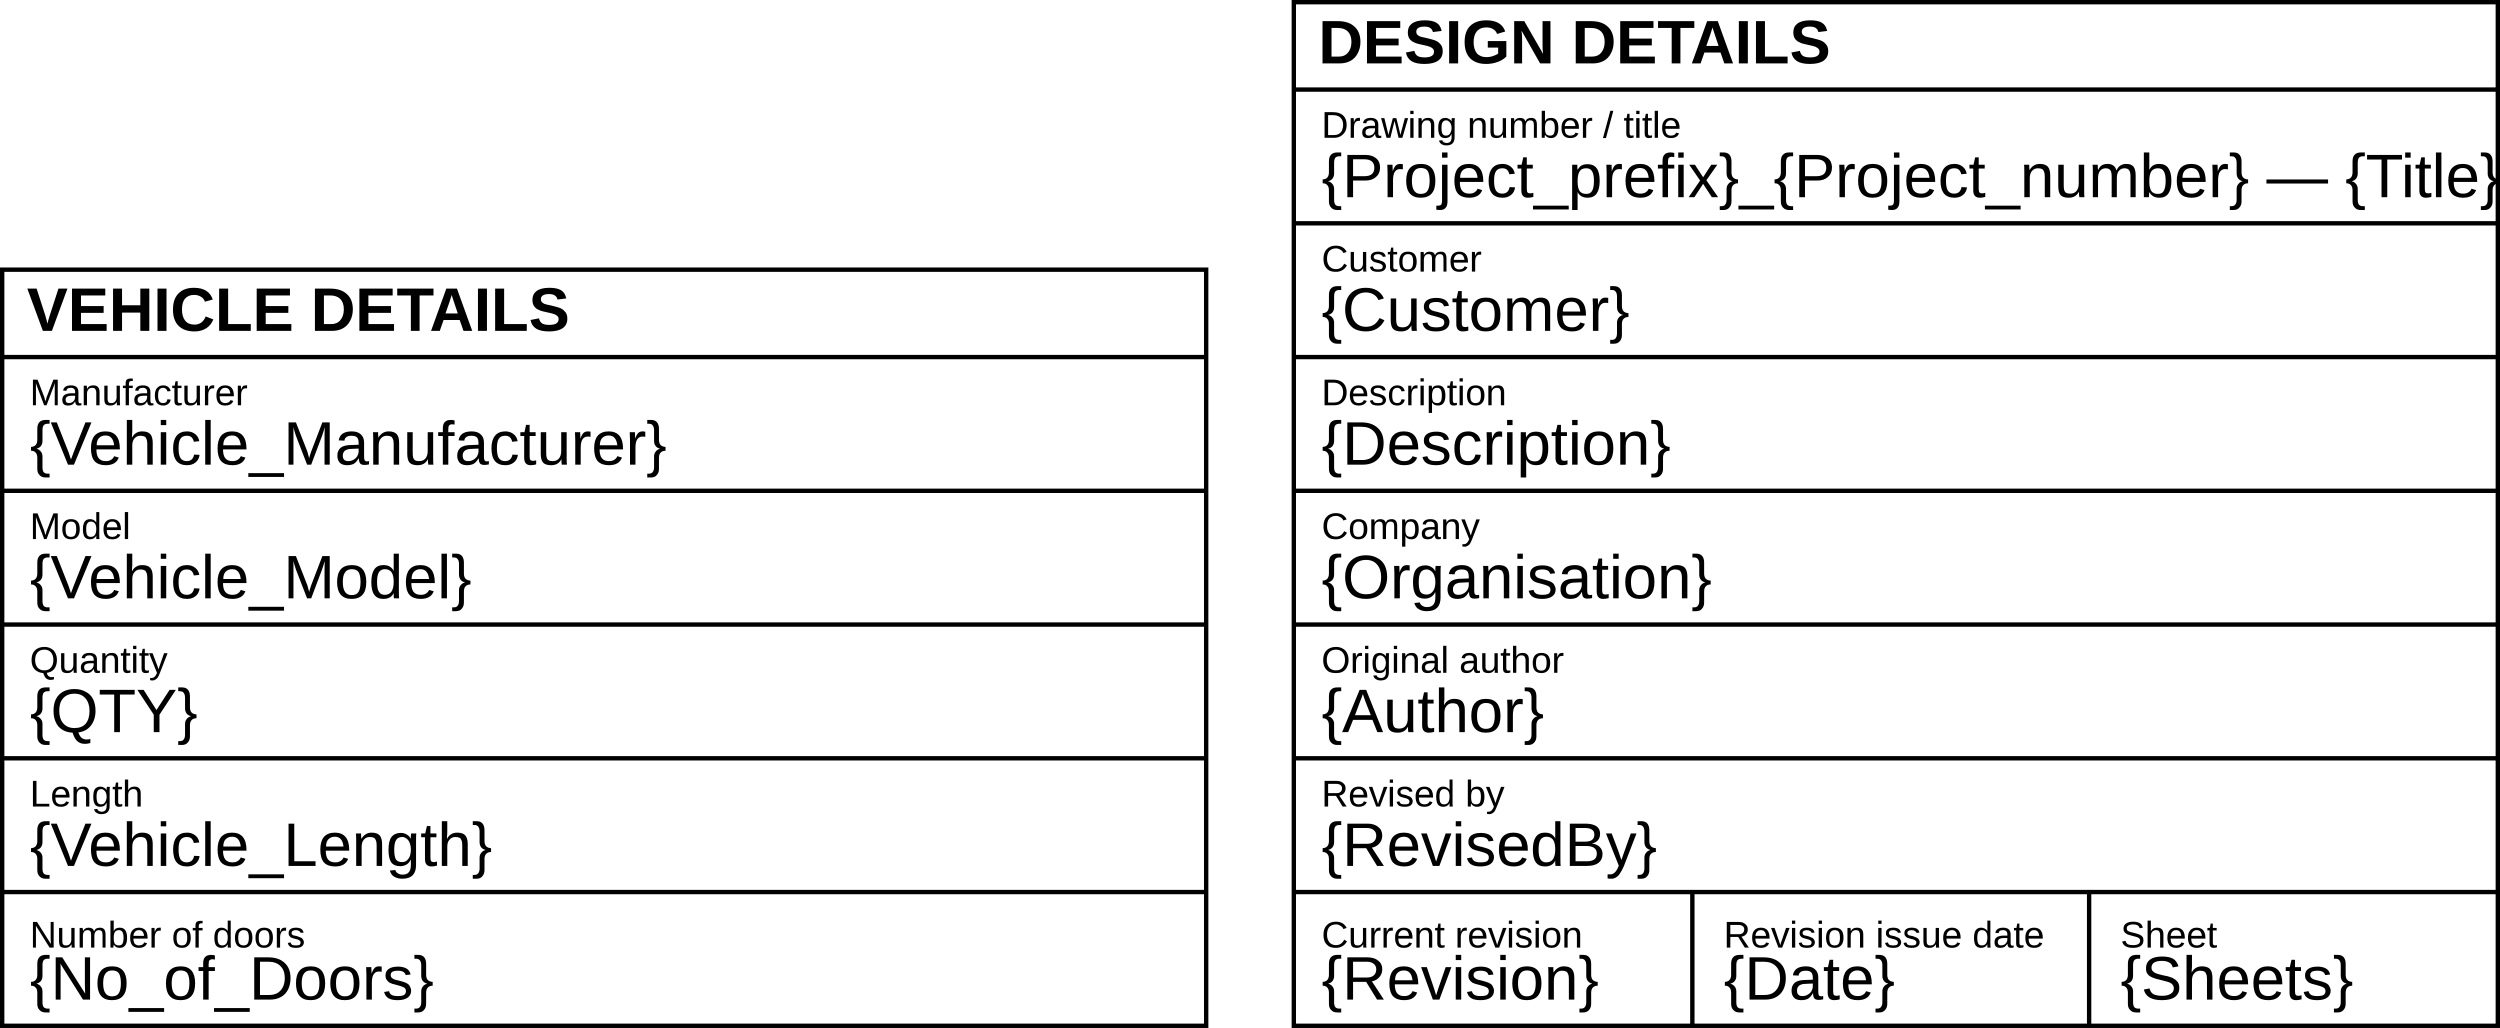
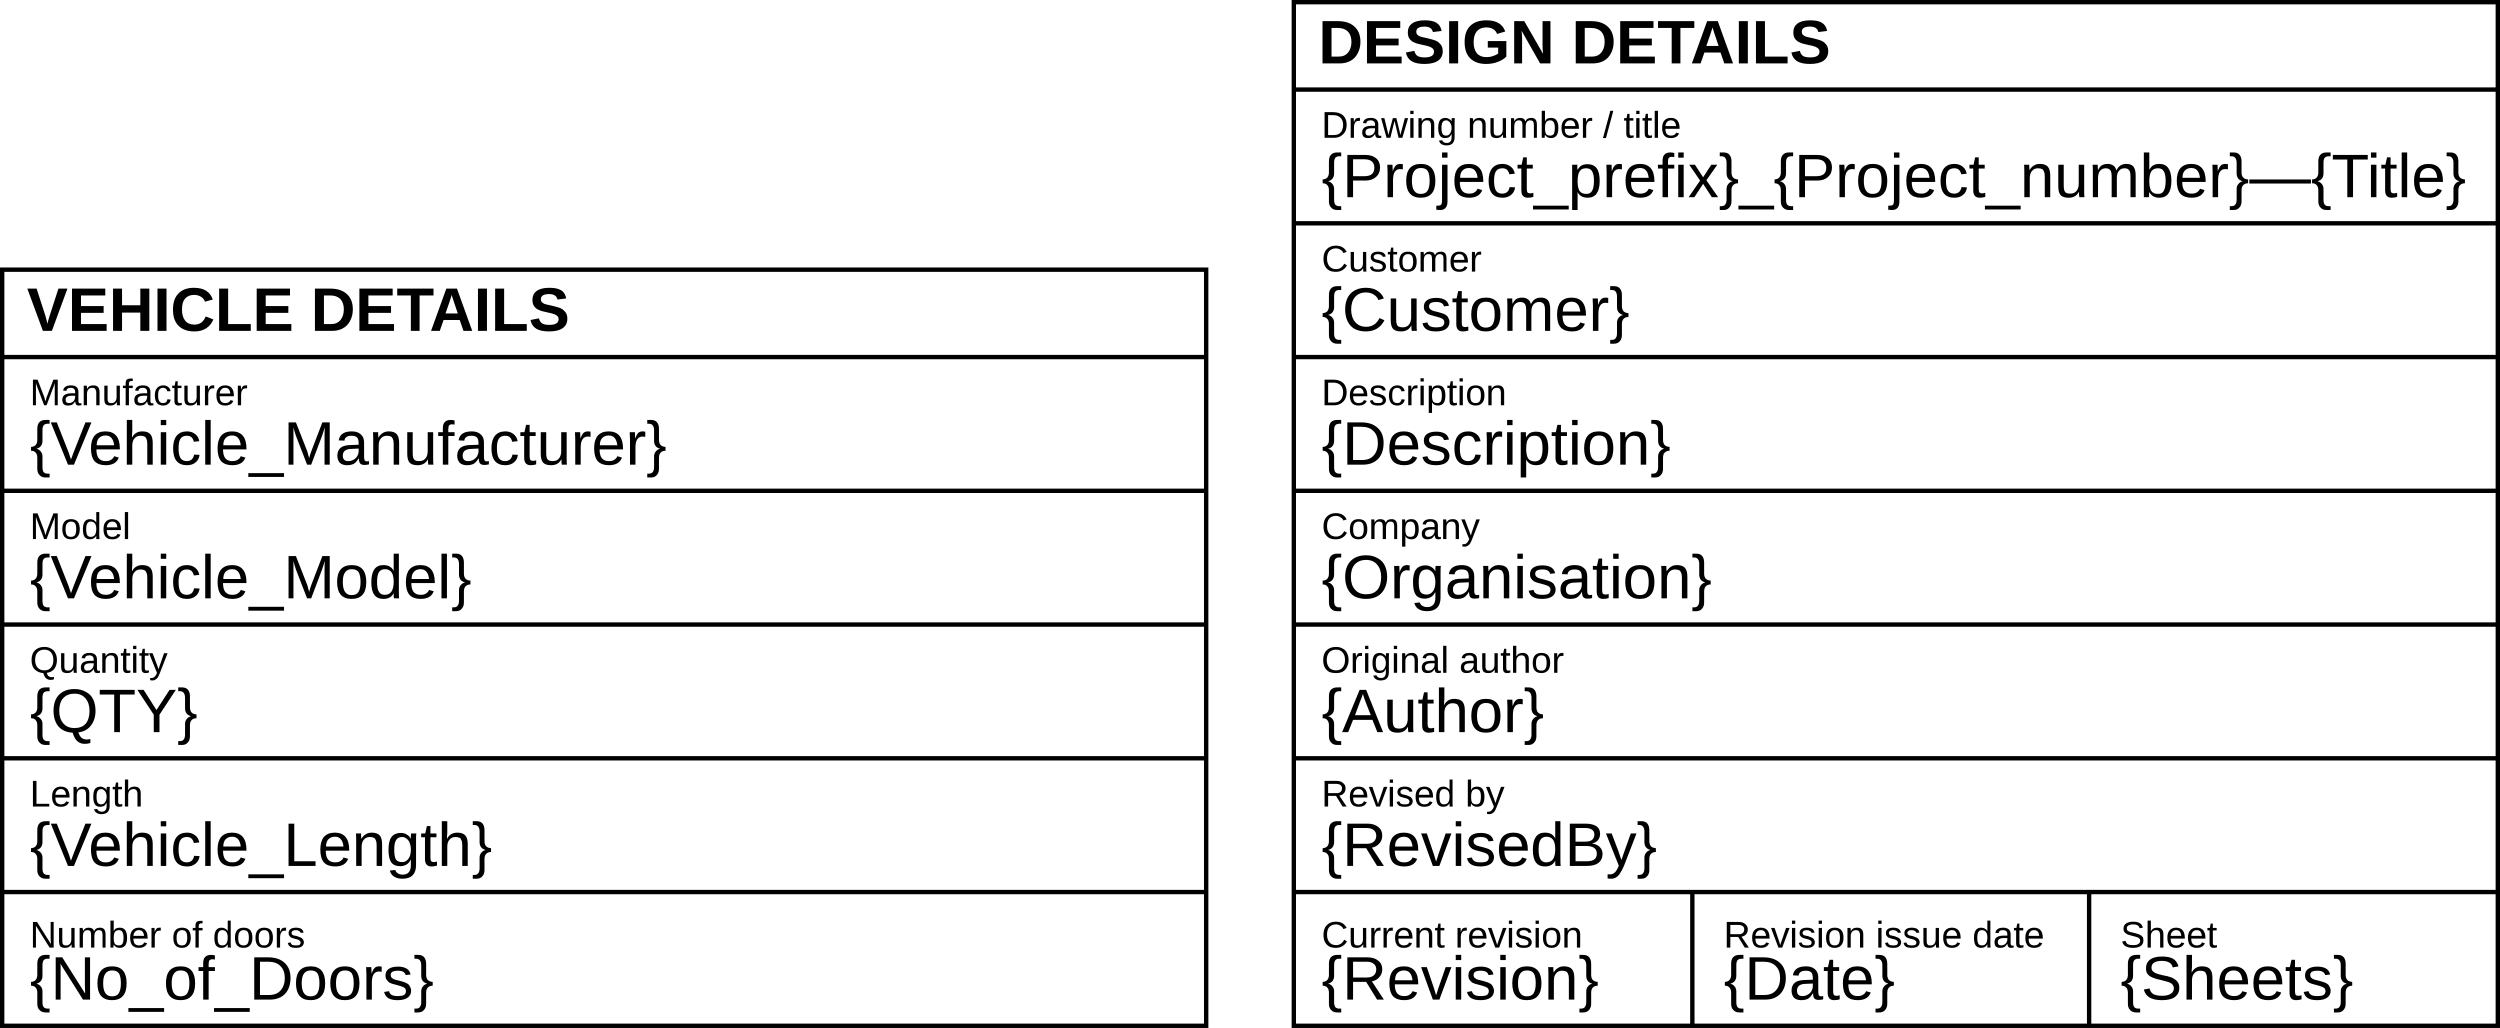
<svg xmlns="http://www.w3.org/2000/svg" version="1.1" width="143.229mm" height="58.894mm" viewBox="0 0 143.229 58.894">
  <rect x="0.125" y="15.45" width="68.979" height="43.319" stroke="#000000" stroke-width="0.25" fill="none" />
  <line x1="0.125" y1="20.457" x2="69.104" y2="20.457" stroke="#000000" stroke-width="0.25" fill="none" />
  <line x1="0.125" y1="28.119" x2="69.104" y2="28.119" stroke="#000000" stroke-width="0.25" fill="none" />
  <line x1="0.125" y1="35.782" x2="69.104" y2="35.782" stroke="#000000" stroke-width="0.25" fill="none" />
  <line x1="0.125" y1="43.444" x2="69.104" y2="43.444" stroke="#000000" stroke-width="0.25" fill="none" />
  <line x1="0.125" y1="51.107" x2="69.104" y2="51.107" stroke="#000000" stroke-width="0.25" fill="none" />
  <text x="1.537" y="18.957" font-family="Arial" font-size="3.528" font-weight="bold">VEHICLE DETAILS</text>
  <text x="1.714" y="23.219" font-family="Arial" font-size="2.117">Manufacturer</text>
  <text x="1.714" y="26.62" font-family="Arial" font-size="3.528">{Vehicle_Manufacturer}</text>
  <text x="1.714" y="30.881" font-family="Arial" font-size="2.117">Model</text>
  <text x="1.714" y="34.282" font-family="Arial" font-size="3.528">{Vehicle_Model}</text>
  <text x="1.714" y="38.544" font-family="Arial" font-size="2.117">Quantity</text>
  <text x="1.714" y="41.945" font-family="Arial" font-size="3.528">{QTY}</text>
  <text x="1.714" y="46.206" font-family="Arial" font-size="2.117">Length</text>
  <text x="1.714" y="49.608" font-family="Arial" font-size="3.528">{Vehicle_Length}</text>
  <text x="1.714" y="54.289" font-family="Arial" font-size="2.117">Number of doors</text>
  <text x="1.714" y="57.27" font-family="Arial" font-size="3.528">{No_of_Doors}</text>
  <rect x="74.125" y="0.125" width="68.979" height="58.644" stroke="#000000" stroke-width="0.25" fill="none" />
  <line x1="74.125" y1="5.132" x2="143.104" y2="5.132" stroke="#000000" stroke-width="0.25" fill="none" />
  <line x1="74.125" y1="12.794" x2="143.104" y2="12.794" stroke="#000000" stroke-width="0.25" fill="none" />
  <line x1="74.125" y1="20.457" x2="143.104" y2="20.457" stroke="#000000" stroke-width="0.25" fill="none" />
  <line x1="74.125" y1="28.119" x2="143.104" y2="28.119" stroke="#000000" stroke-width="0.25" fill="none" />
  <line x1="74.125" y1="35.782" x2="143.104" y2="35.782" stroke="#000000" stroke-width="0.25" fill="none" />
  <line x1="74.125" y1="43.444" x2="143.104" y2="43.444" stroke="#000000" stroke-width="0.25" fill="none" />
  <line x1="74.125" y1="51.107" x2="143.104" y2="51.107" stroke="#000000" stroke-width="0.25" fill="none" />
  <line x1="96.957" y1="51.107" x2="96.957" y2="58.769" stroke="#000000" stroke-width="0.25" fill="none" />
  <line x1="119.689" y1="51.107" x2="119.689" y2="58.769" stroke="#000000" stroke-width="0.25" fill="none" />
  <text x="75.537" y="3.632" font-family="Arial" font-size="3.528" font-weight="bold">DESIGN DETAILS</text>
  <text x="75.714" y="7.894" font-family="Arial" font-size="2.117">Drawing number / title</text>
-   <text x="75.714" y="11.295" font-family="Arial" font-size="3.528">{Project_prefix}_{Project_number} — {Title}</text>
+   <text x="75.714" y="11.295" font-family="Arial" font-size="3.528">{Project_prefix}_{Project_number}—{Title}</text>
  <text x="75.714" y="15.556" font-family="Arial" font-size="2.117">Customer</text>
  <text x="75.714" y="18.957" font-family="Arial" font-size="3.528">{Customer}</text>
  <text x="75.714" y="23.219" font-family="Arial" font-size="2.117">Description</text>
  <text x="75.714" y="26.62" font-family="Arial" font-size="3.528">{Description}</text>
  <text x="75.714" y="30.881" font-family="Arial" font-size="2.117">Company</text>
  <text x="75.714" y="34.282" font-family="Arial" font-size="3.528">{Organisation}</text>
  <text x="75.714" y="38.544" font-family="Arial" font-size="2.117">Original author</text>
  <text x="75.714" y="41.945" font-family="Arial" font-size="3.528">{Author}</text>
  <text x="75.714" y="46.206" font-family="Arial" font-size="2.117">Revised by</text>
  <text x="75.714" y="49.608" font-family="Arial" font-size="3.528">{RevisedBy}</text>
  <text x="75.714" y="54.289" font-family="Arial" font-size="2.117">Current revision</text>
  <text x="75.714" y="57.27" font-family="Arial" font-size="3.528">{Revision}</text>
  <text x="98.757" y="54.289" font-family="Arial" font-size="2.117">Revision issue date</text>
  <text x="98.757" y="57.27" font-family="Arial" font-size="3.528">{Date}</text>
  <text x="121.489" y="54.289" font-family="Arial" font-size="2.117">Sheet</text>
  <text x="121.489" y="57.27" font-family="Arial" font-size="3.528">{Sheets}</text>
</svg>
